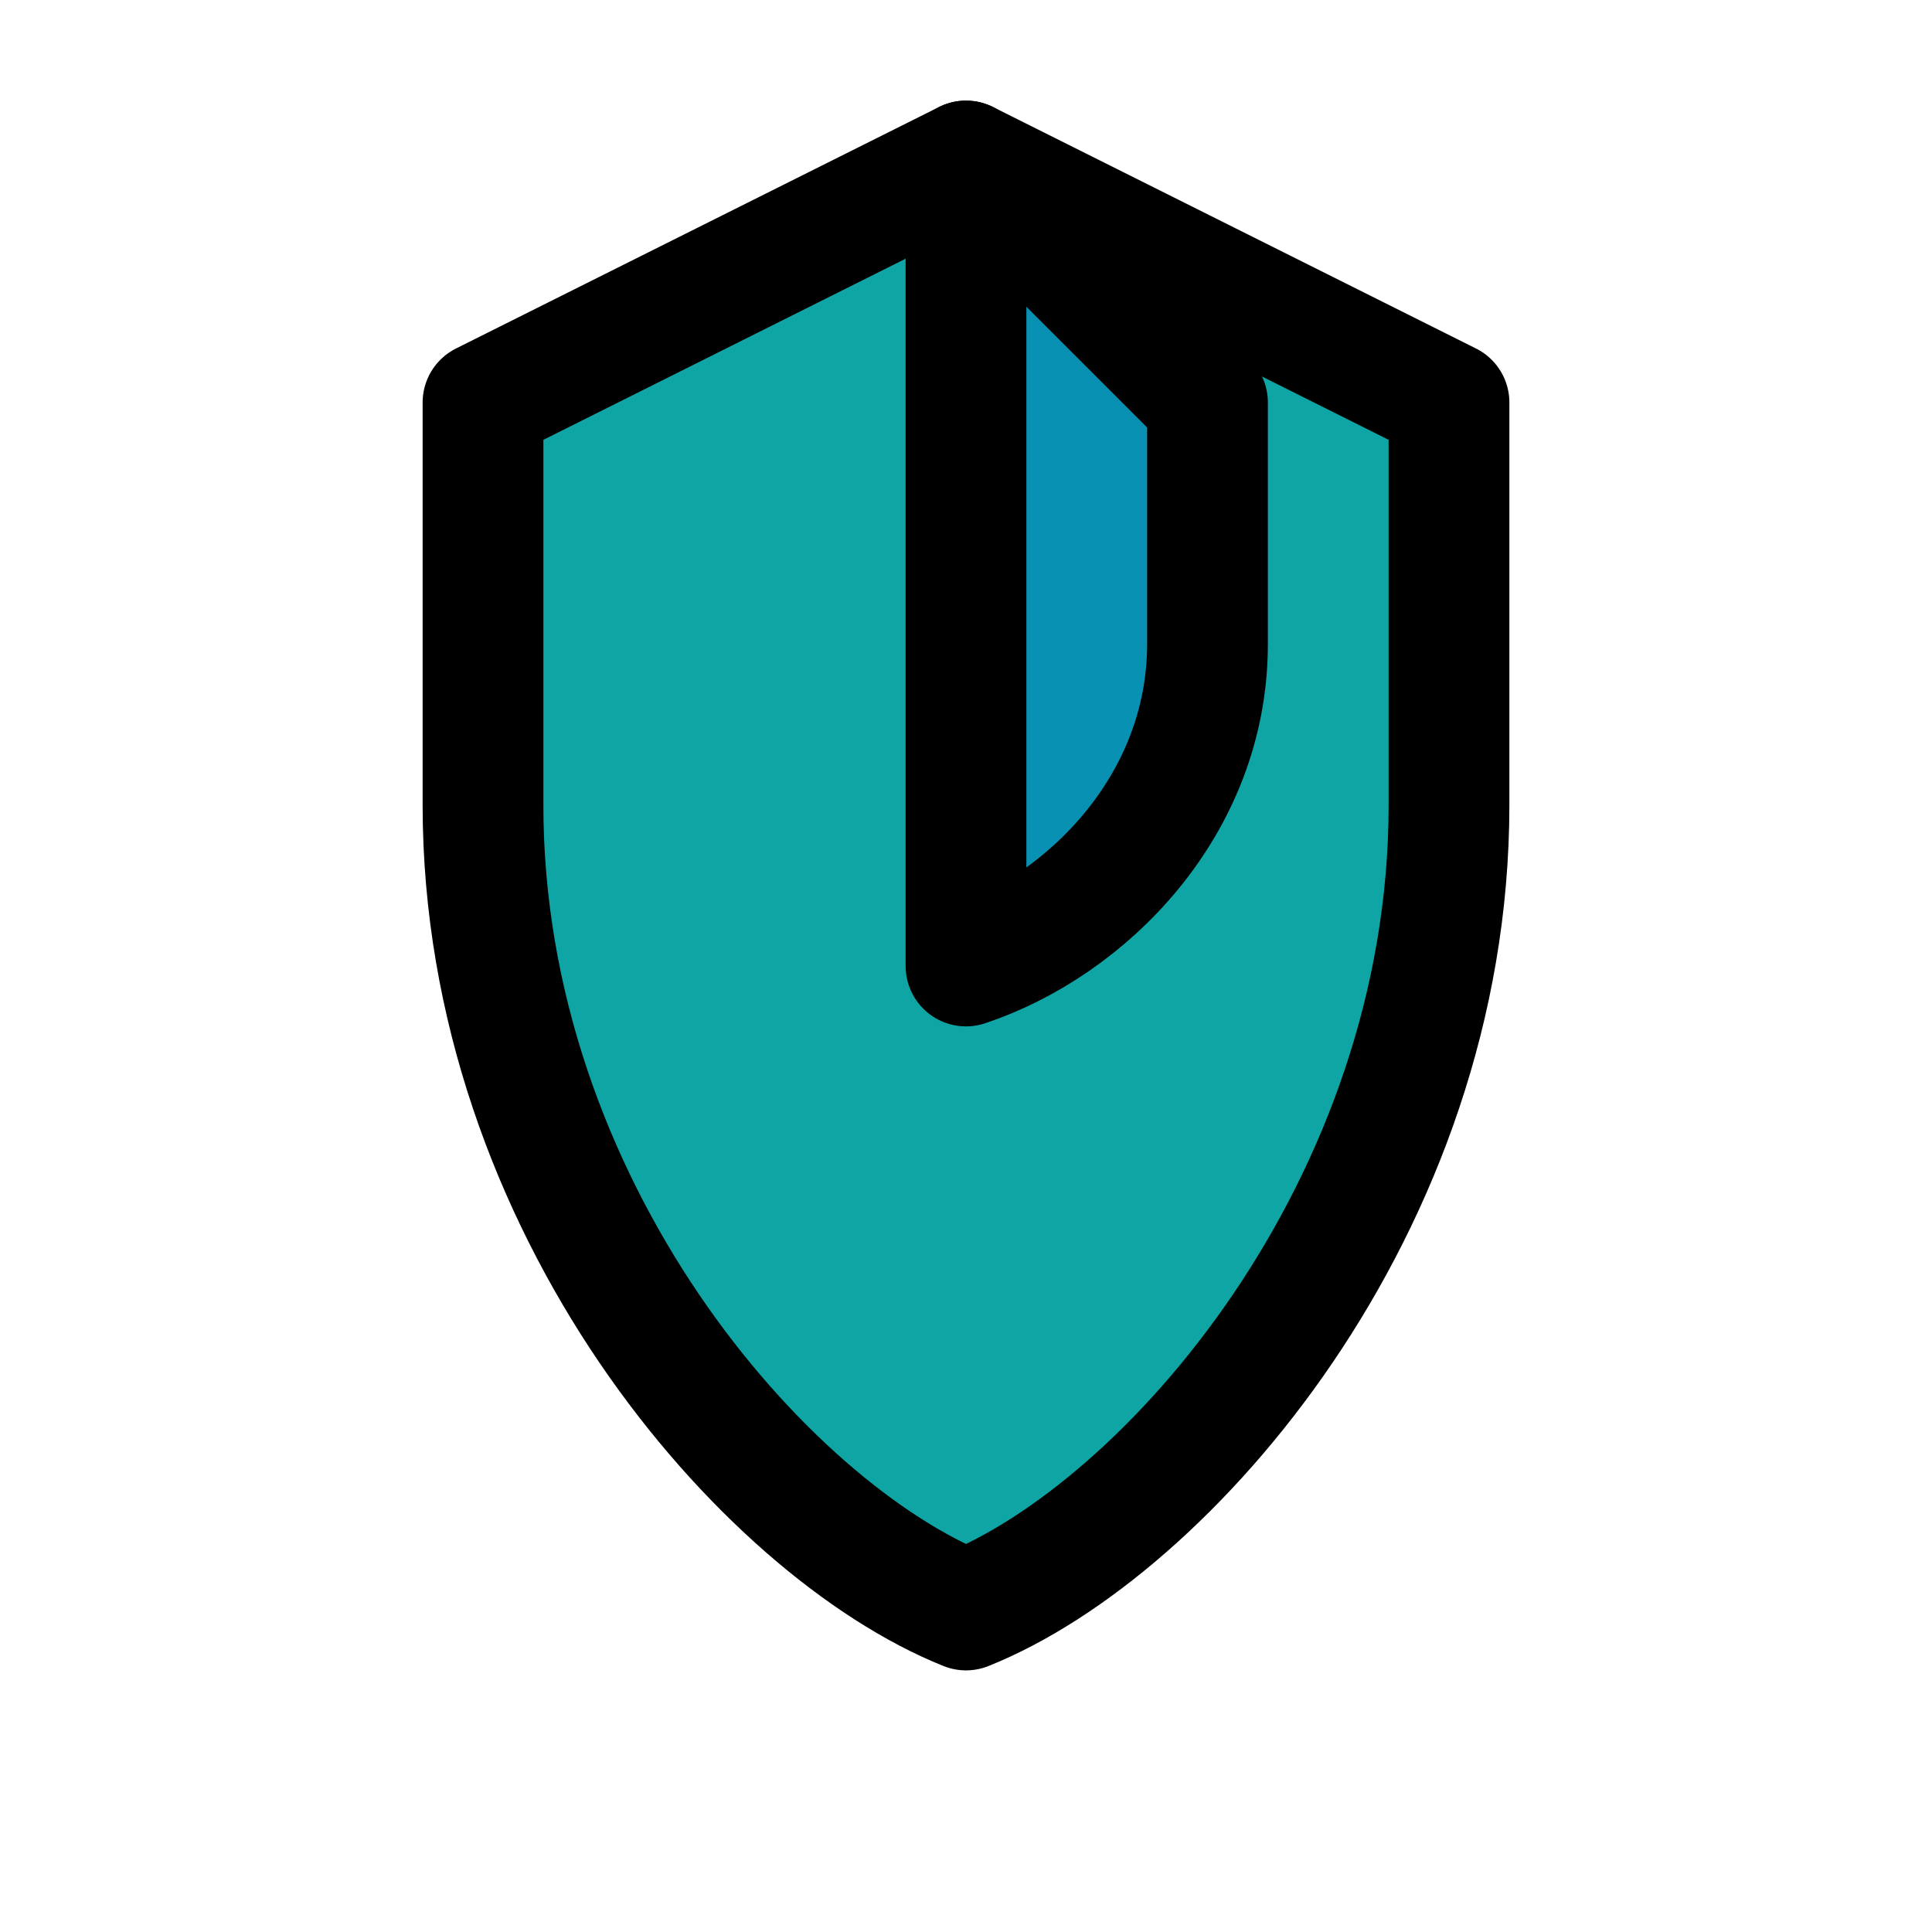
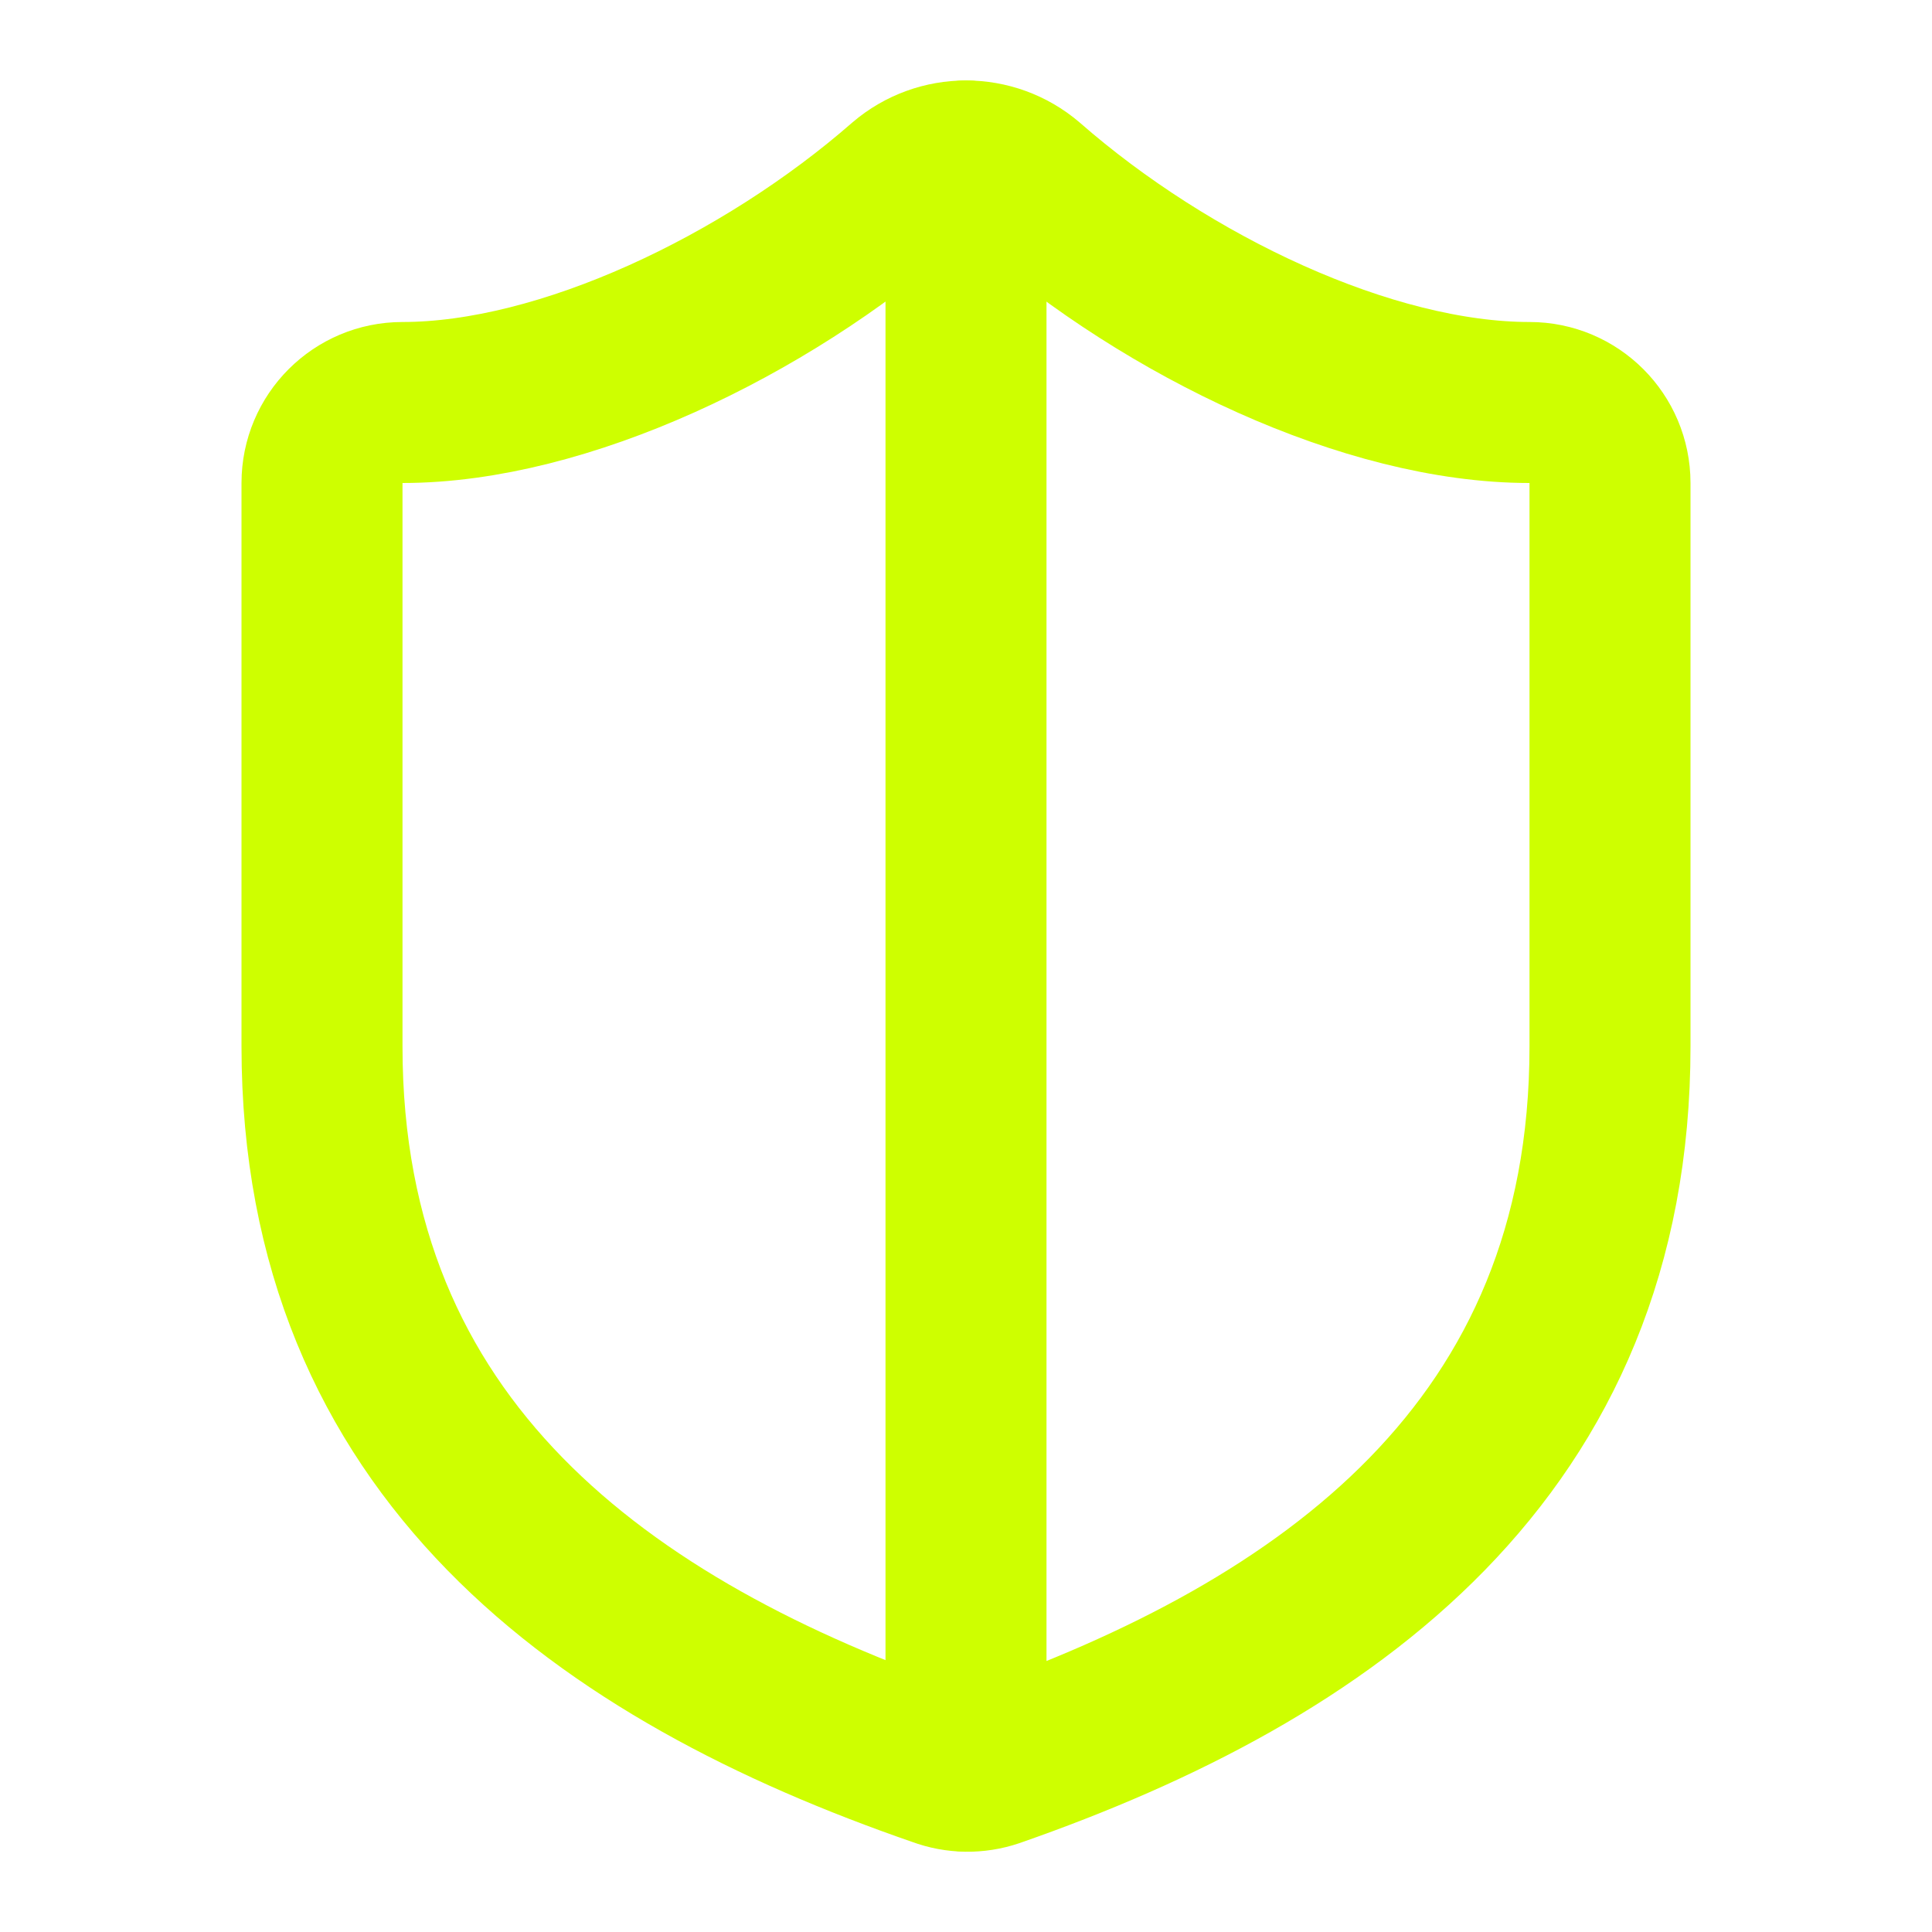
- <svg xmlns="http://www.w3.org/2000/svg" viewBox="0 0 24 24" width="64" height="64" fill="none" stroke="currentColor" stroke-width="1.5" stroke-linecap="round" stroke-linejoin="round">
-   <path d="M12 2l6 3v5c0 5-3.5 9-6 10-2.5-1-6-5-6-10V5l6-3z" fill="#0ea5a4" />
-   <path d="M12 2v10c1.5-0.5 3-2 3-4V5l-3-3z" fill="#0891b2" />
+ <svg xmlns="http://www.w3.org/2000/svg" viewBox="0 0 24 24" width="64" height="64" fill="none" stroke="#CEFF00" stroke-width="2" stroke-linecap="round" stroke-linejoin="round">
+   <path d="M20 13c0 5-3.5 7.5-7.66 8.95a1 1 0 0 1-.67-.01C7.5 20.5 4 18 4 13V6a1 1 0 0 1 1-1c2 0 4.5-1.2 6.24-2.72a1.17 1.17 0 0 1 1.52 0C14.51 3.81 17 5 19 5a1 1 0 0 1 1 1z" />
+   <path d="M12 22V2" />
</svg>
